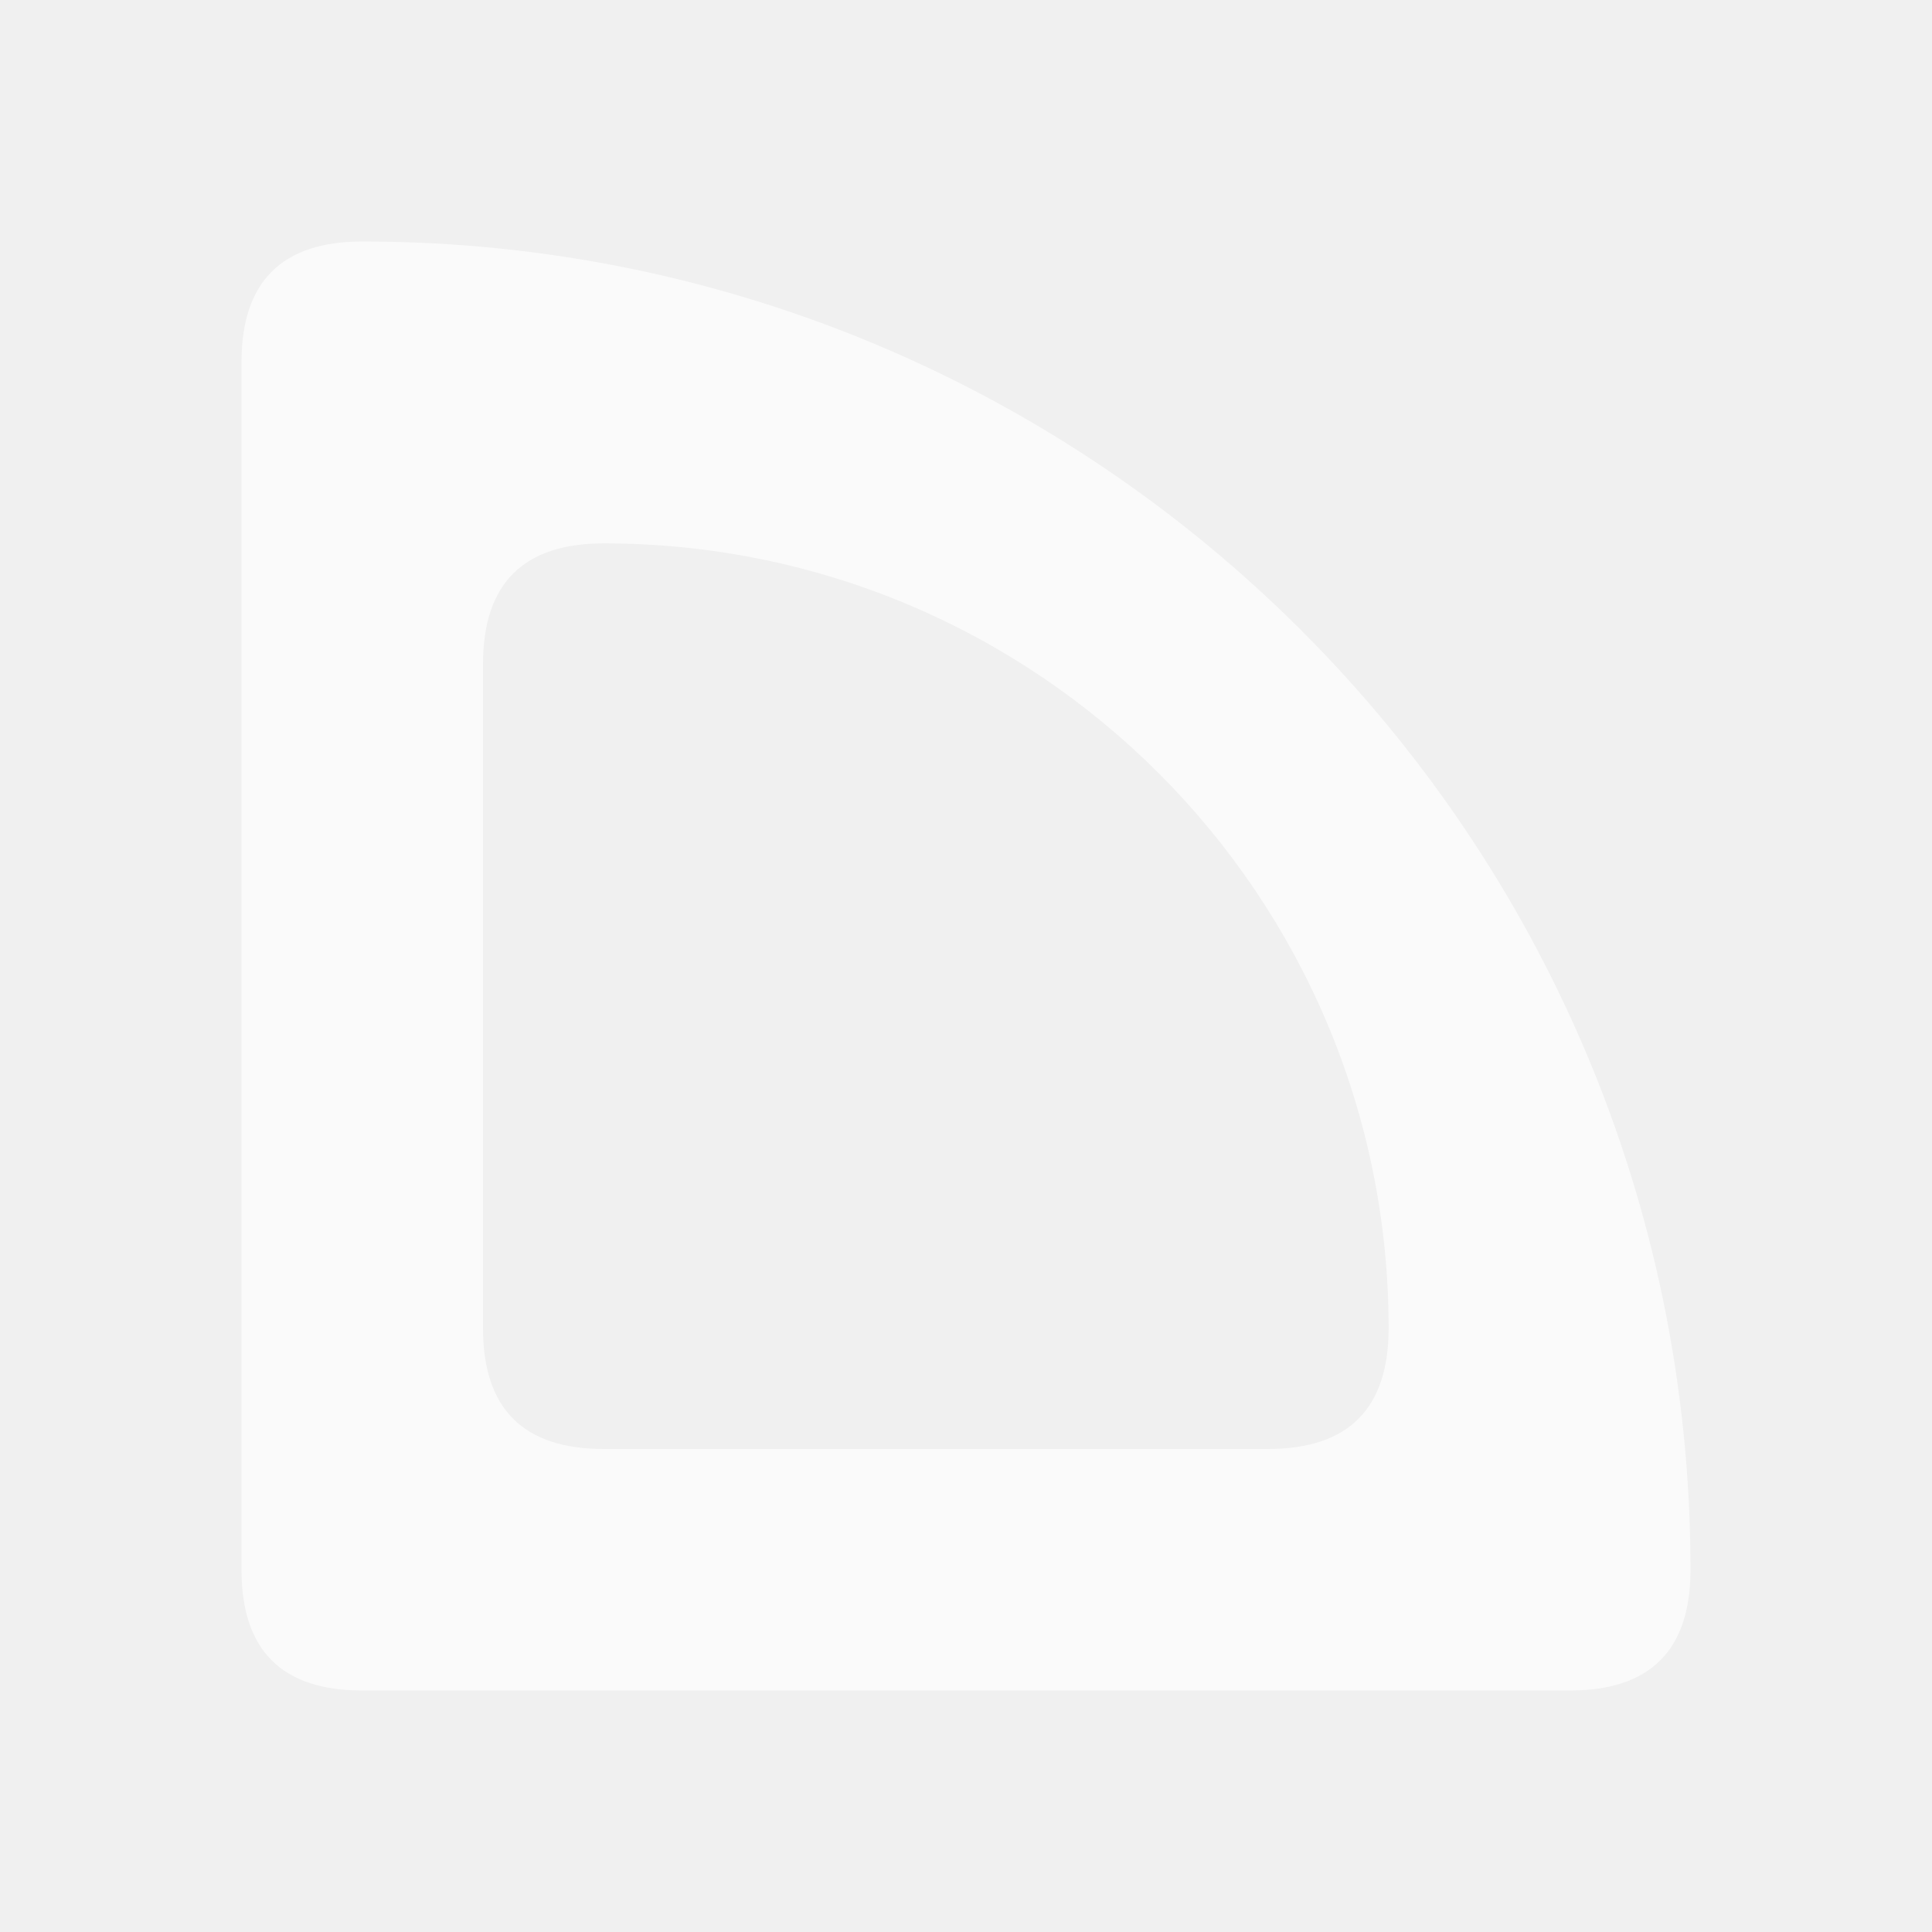
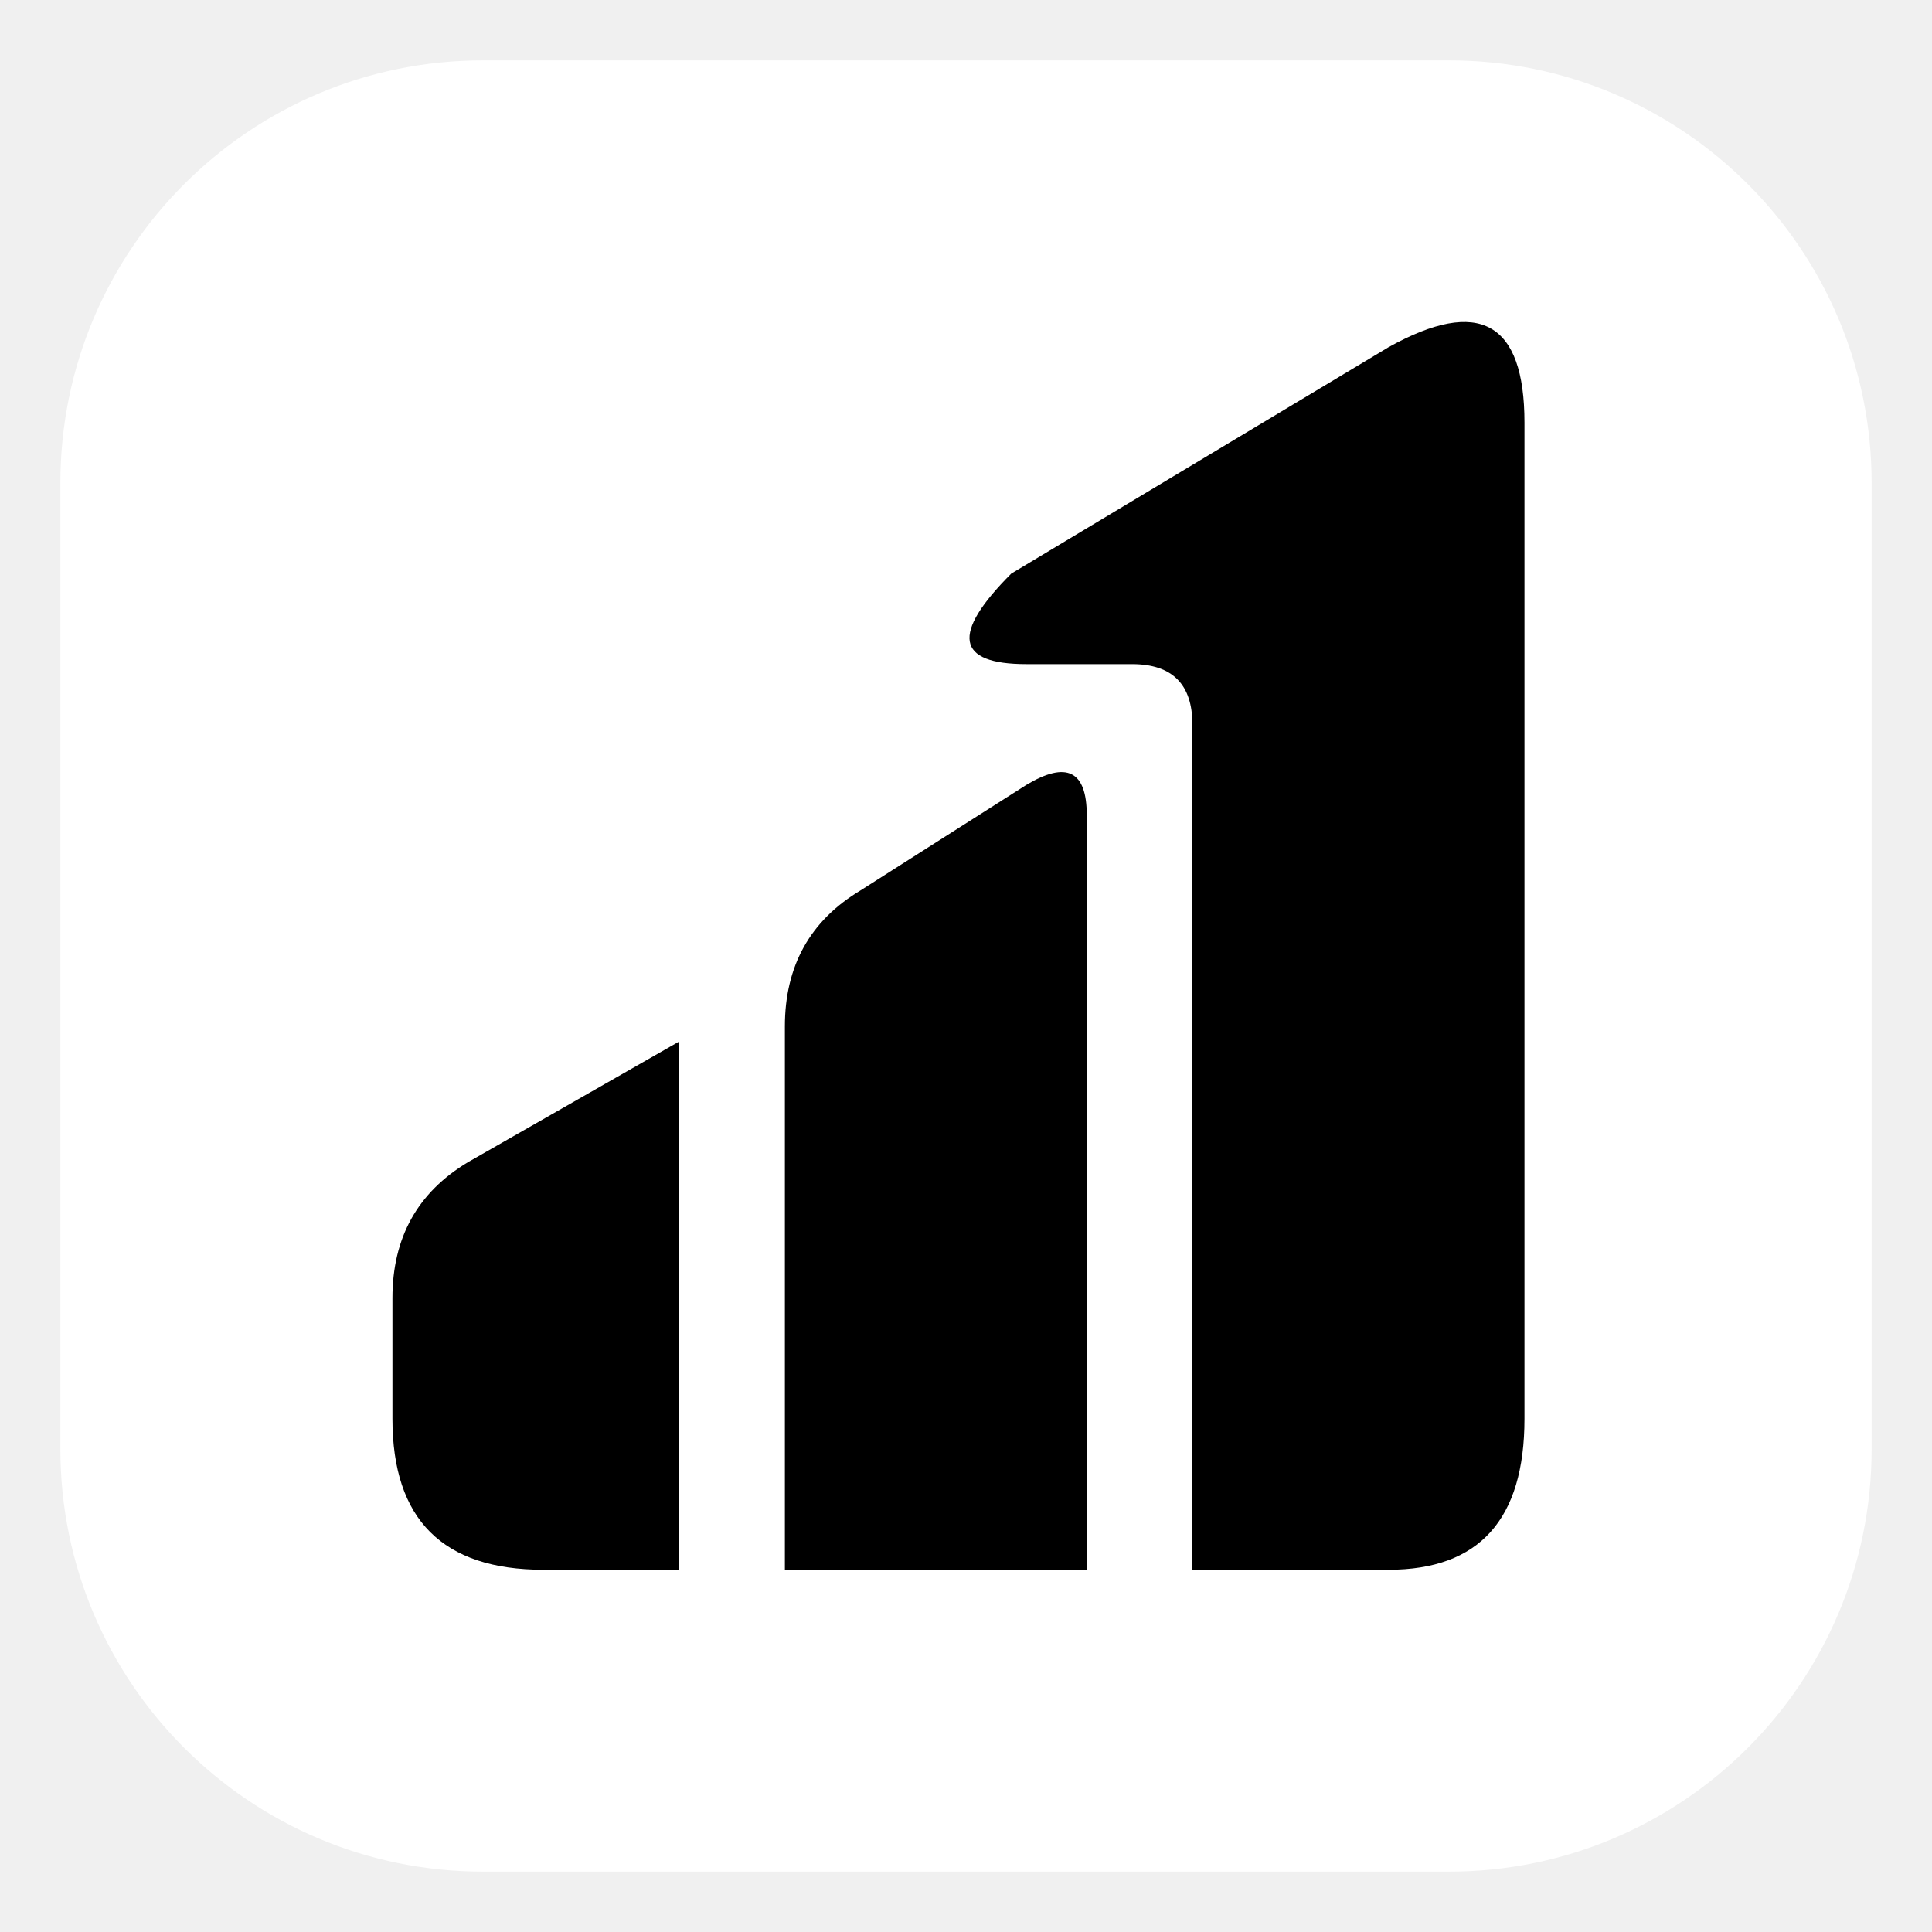
<svg xmlns="http://www.w3.org/2000/svg" width="64" height="64" viewBox="0 0 64 64" preserveAspectRatio="xMidYMid meet">
-   <path data-brand-mark="oneportfolio-quarter-pie" fill="#FAFAFA" fill-rule="evenodd" d="M12 8A44 44 0 0 1 56 52Q56 56 52 56H12Q8 56 8 52V12Q8 8 12 8ZM20 18A26 26 0 0 1 46 44Q46 48 42 48H20Q16 48 16 44V22Q16 18 20 18Z" />
+   <rect data-brand-background="oneportfolio-icon-background" x="2" y="2" width="60" height="60" rx="14" fill="#FFFFFF" />
+   <path data-brand-mark="oneportfolio-growth" fill="#000000" fill-rule="evenodd" d="M13 43Q13 40 15.5 38.5L22.5 34.5V52H18Q13 52 13 47ZM26 34Q26 31 28.5 29.5L34 26Q36 24.8 36 27V52H26ZM33.5 19L46 11.5Q50.5 9 50.5 14V47Q50.5 52 46 52H39.5V24Q39.5 22 37.5 22H34Q30.5 22 33.5 19Z" />
</svg>
